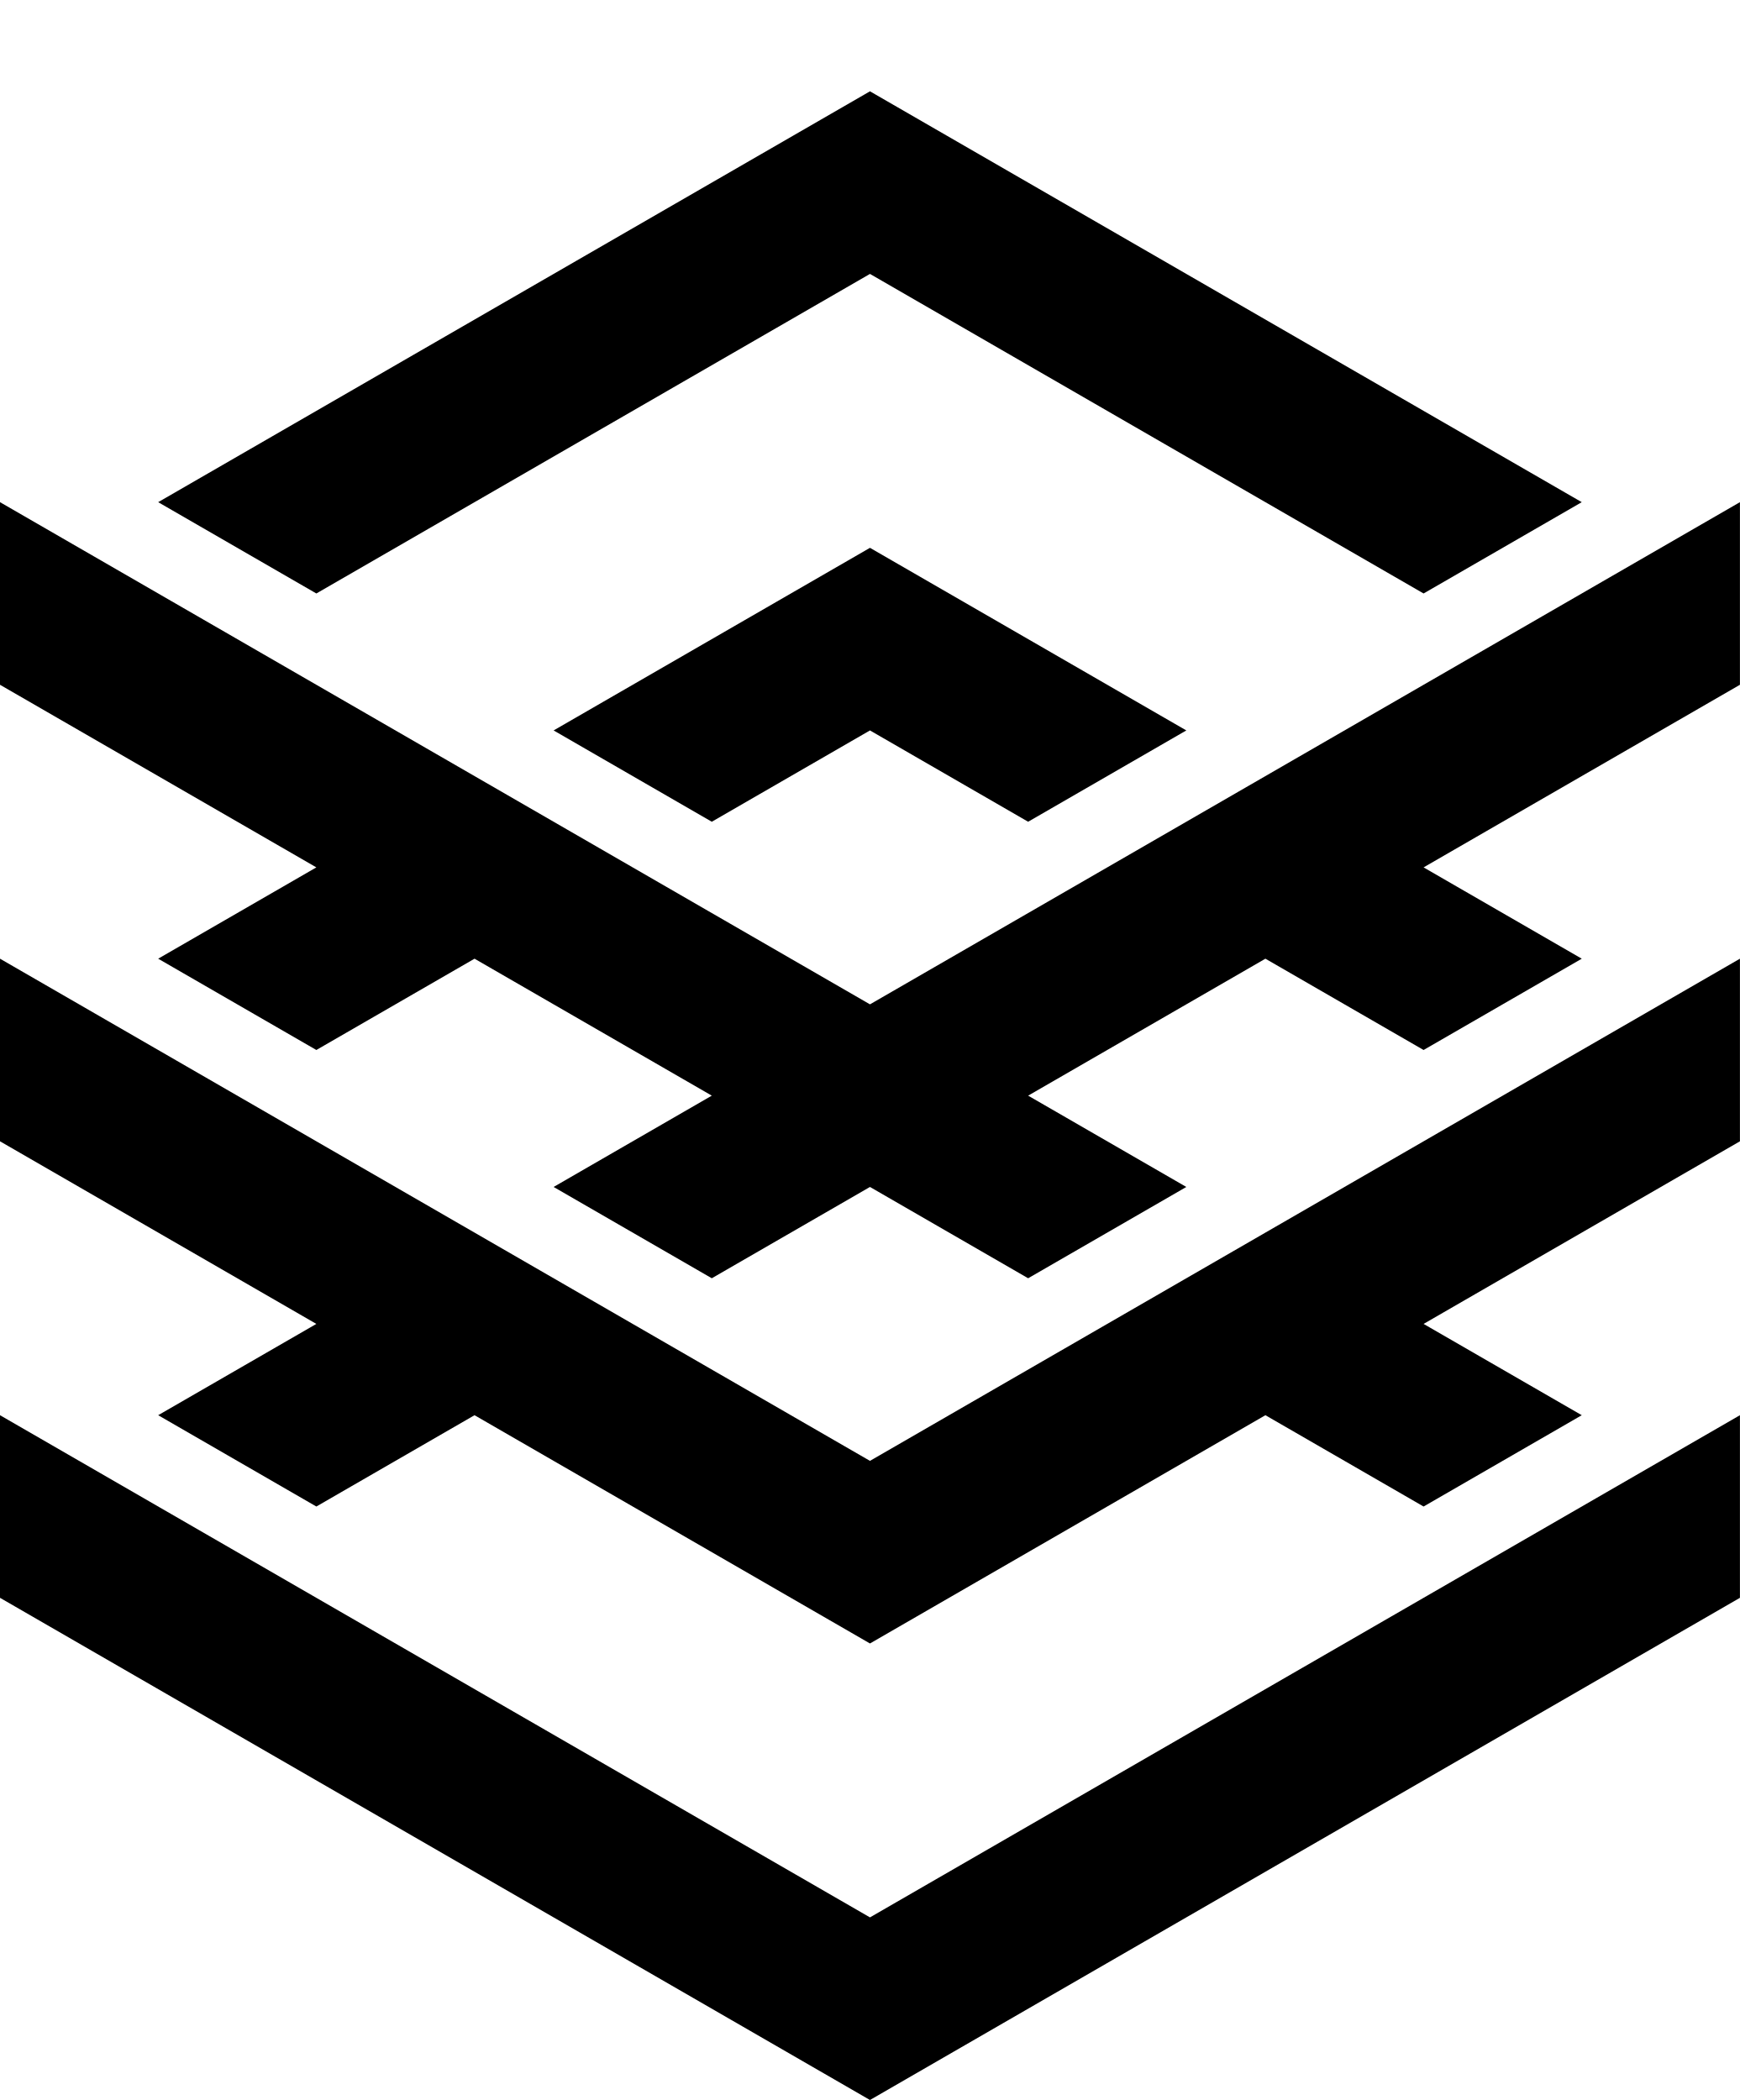
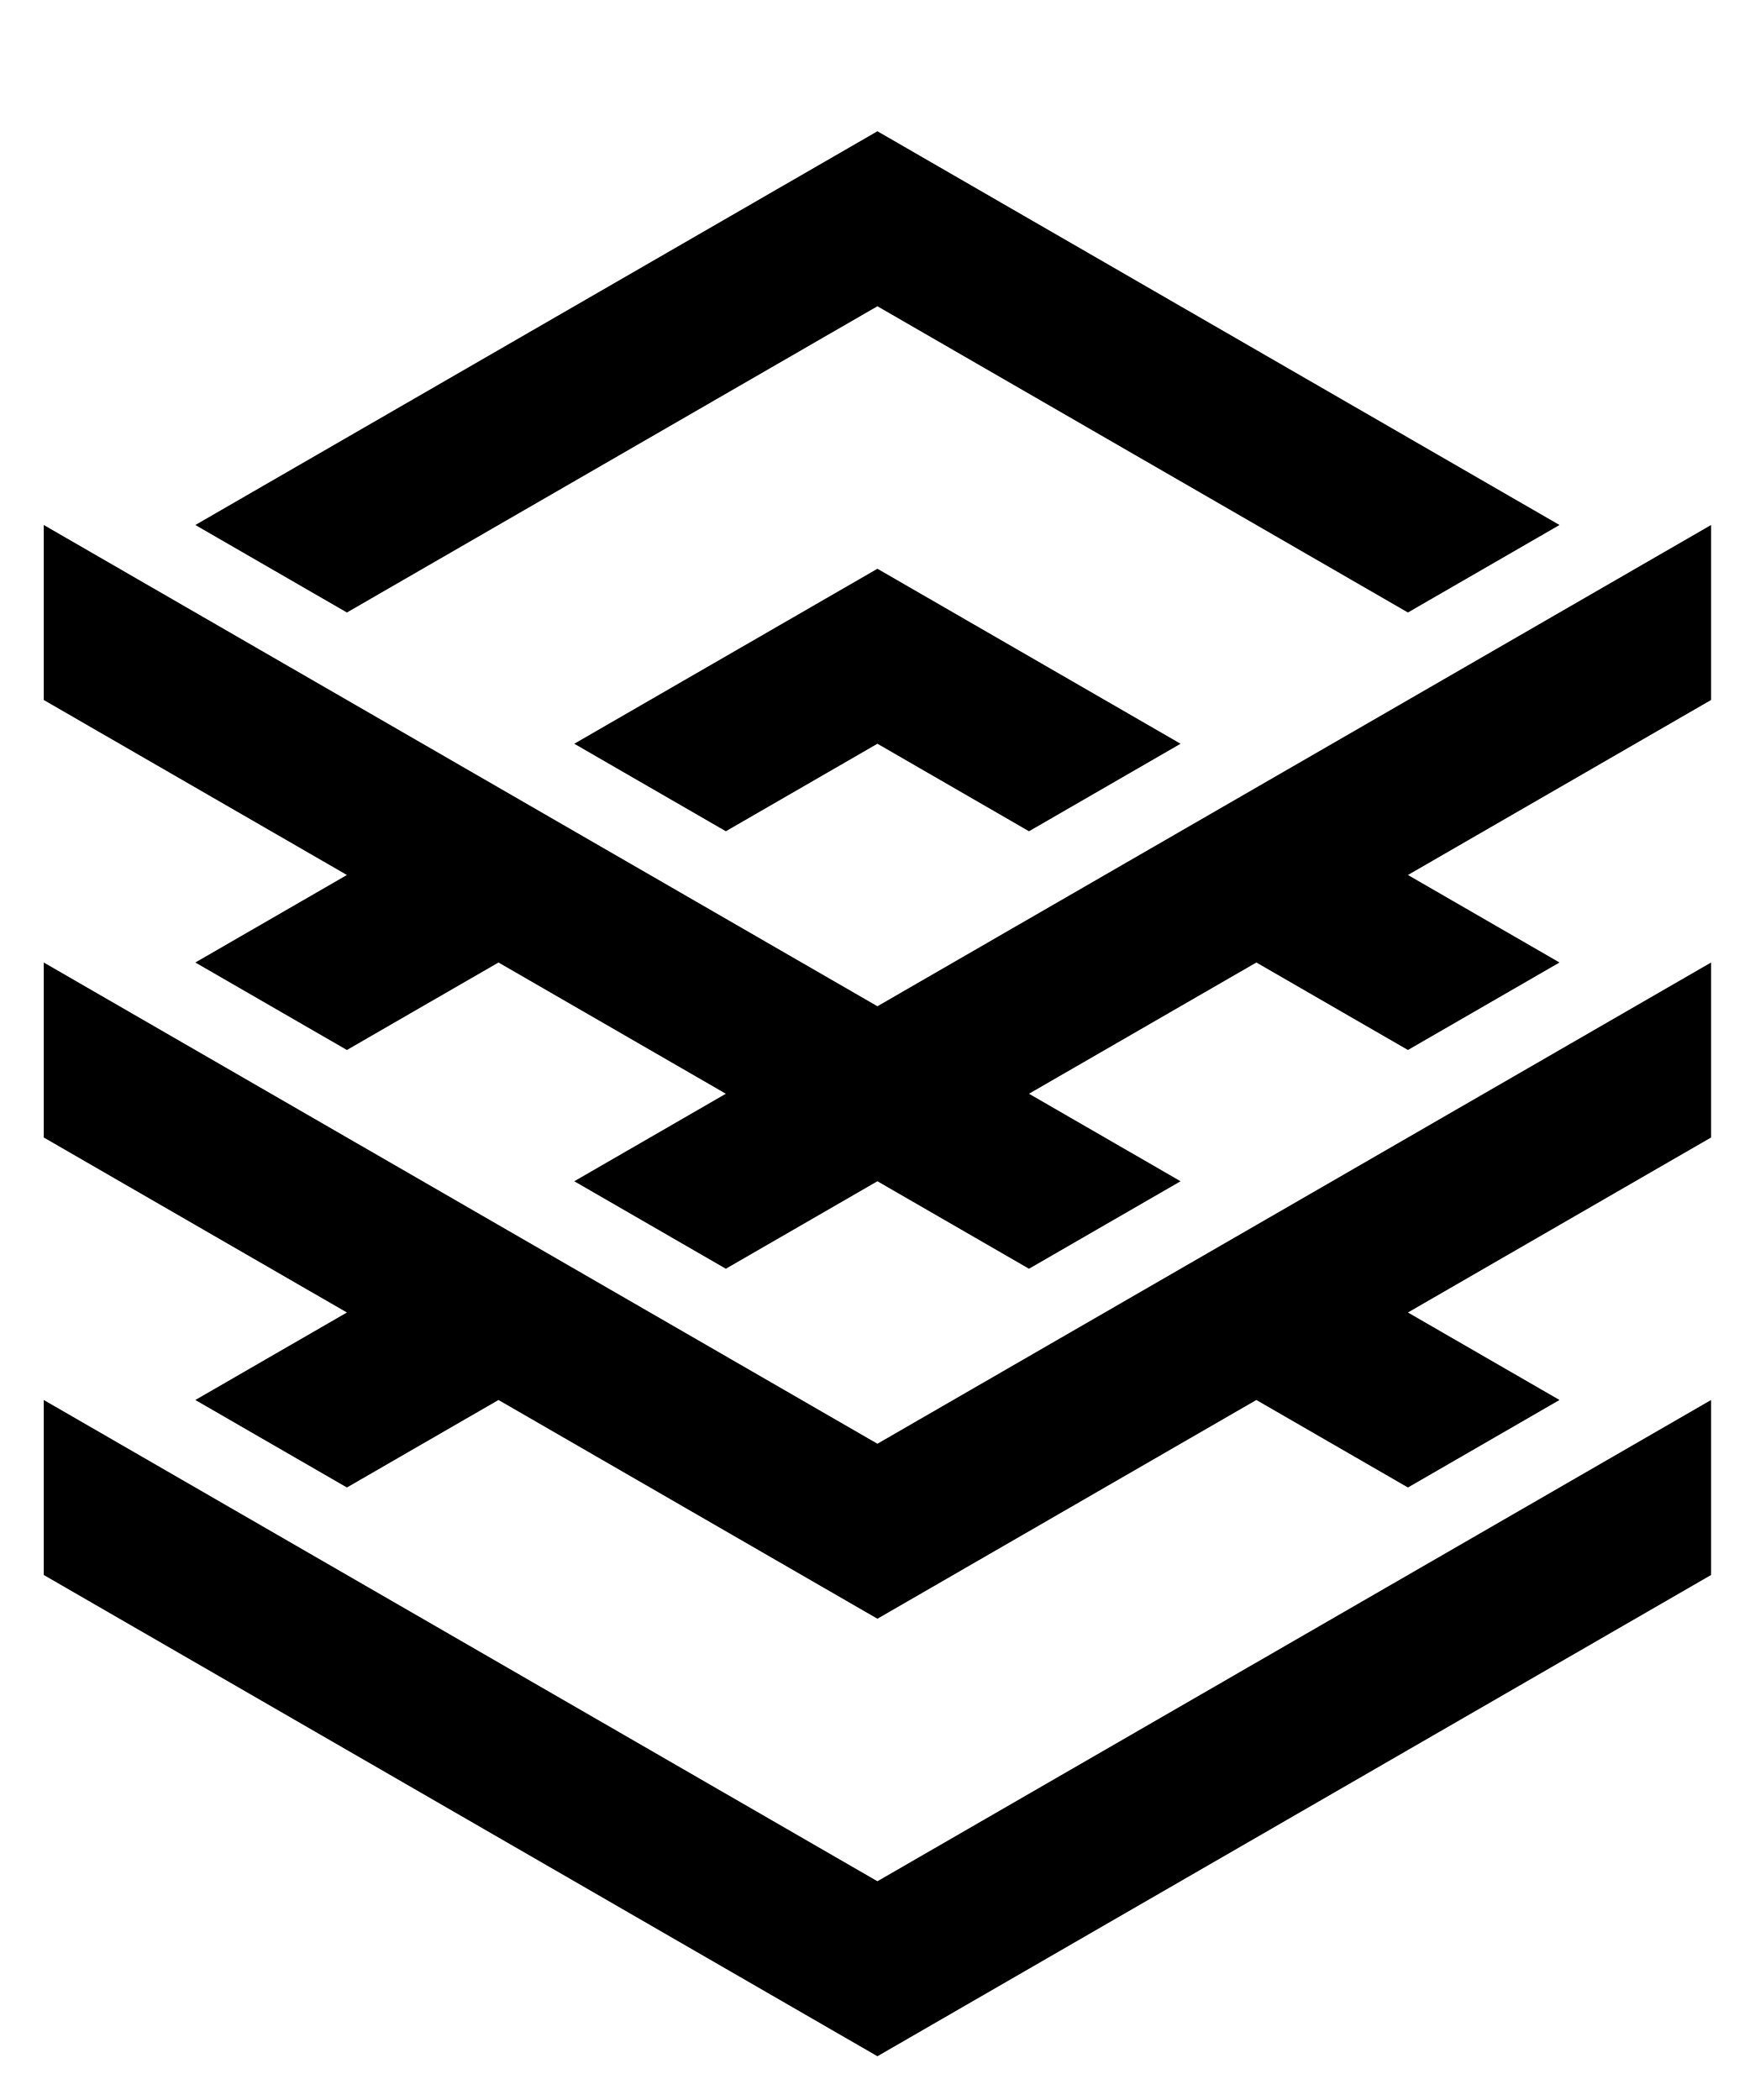
- <svg xmlns="http://www.w3.org/2000/svg" width="100%" height="100%" viewBox="0 0 110 132.791" version="1.1" style="fill-rule:evenodd;clip-rule:evenodd;">
+ <svg xmlns="http://www.w3.org/2000/svg" width="100%" height="100%" viewBox="-2.887 -2.887 115.774 138.565" version="1.1" style="fill-rule:evenodd;clip-rule:evenodd;">
  <path d="M10,31.754L20,37.528L55,17.321L90,37.528L100,31.754L55,5.774Z" />
  <path d="M20,66.395L30,60.622L45,69.282L35,75.056L45,80.829L55,75.056L65,80.829L75,75.056L65,69.282L80,60.622L90,66.395L100,60.622L90,54.848L110,43.301L110,31.754L55,63.509L0,31.754L0,43.301L20,54.848L10,60.622Z" />
  <path d="M45,51.962L55,46.188L65,51.962L75,46.188L55,34.641L35,46.188Z" />
  <path d="M90,95.263L100,89.489L90,83.716L110,72.169L110,60.622L55,92.376L0,60.622L0,72.169L20,83.716L10,89.489L20,95.263L30,89.489L55,103.923L80,89.489Z" />
  <path d="M55,121.244L0,89.489L0,101.036L55,132.791L110,101.036L110,89.489Z" />
</svg>
